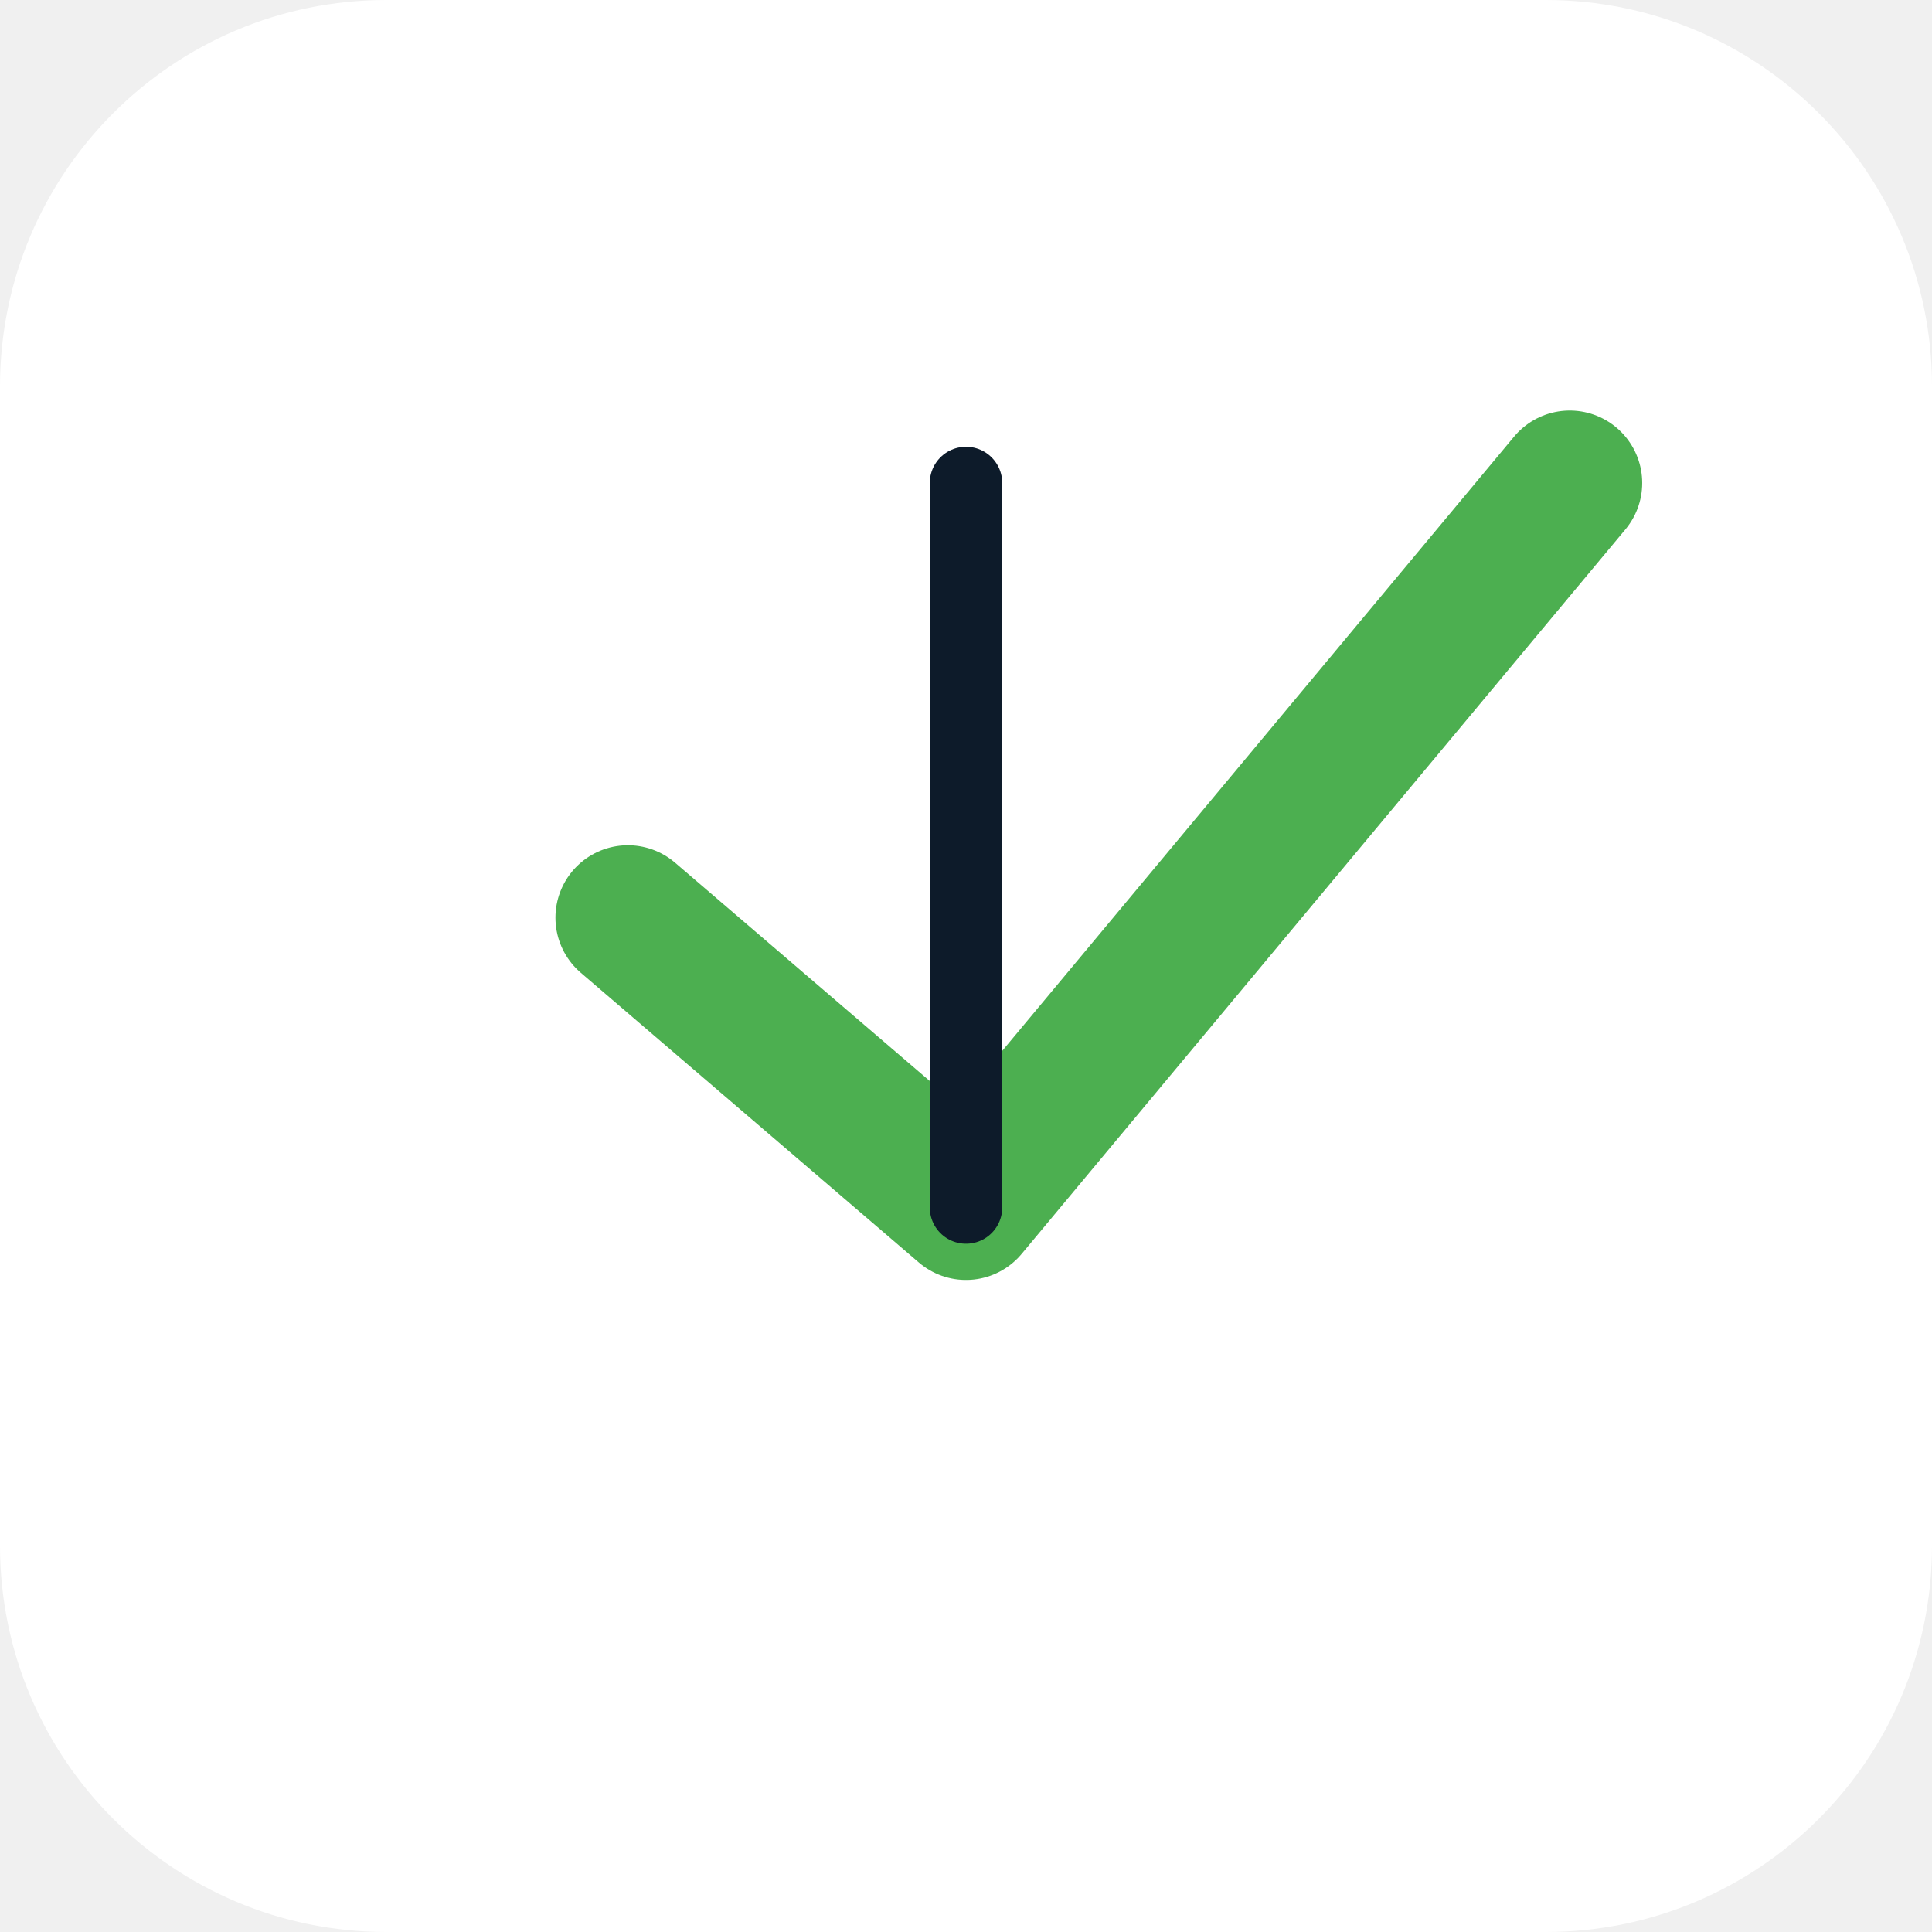
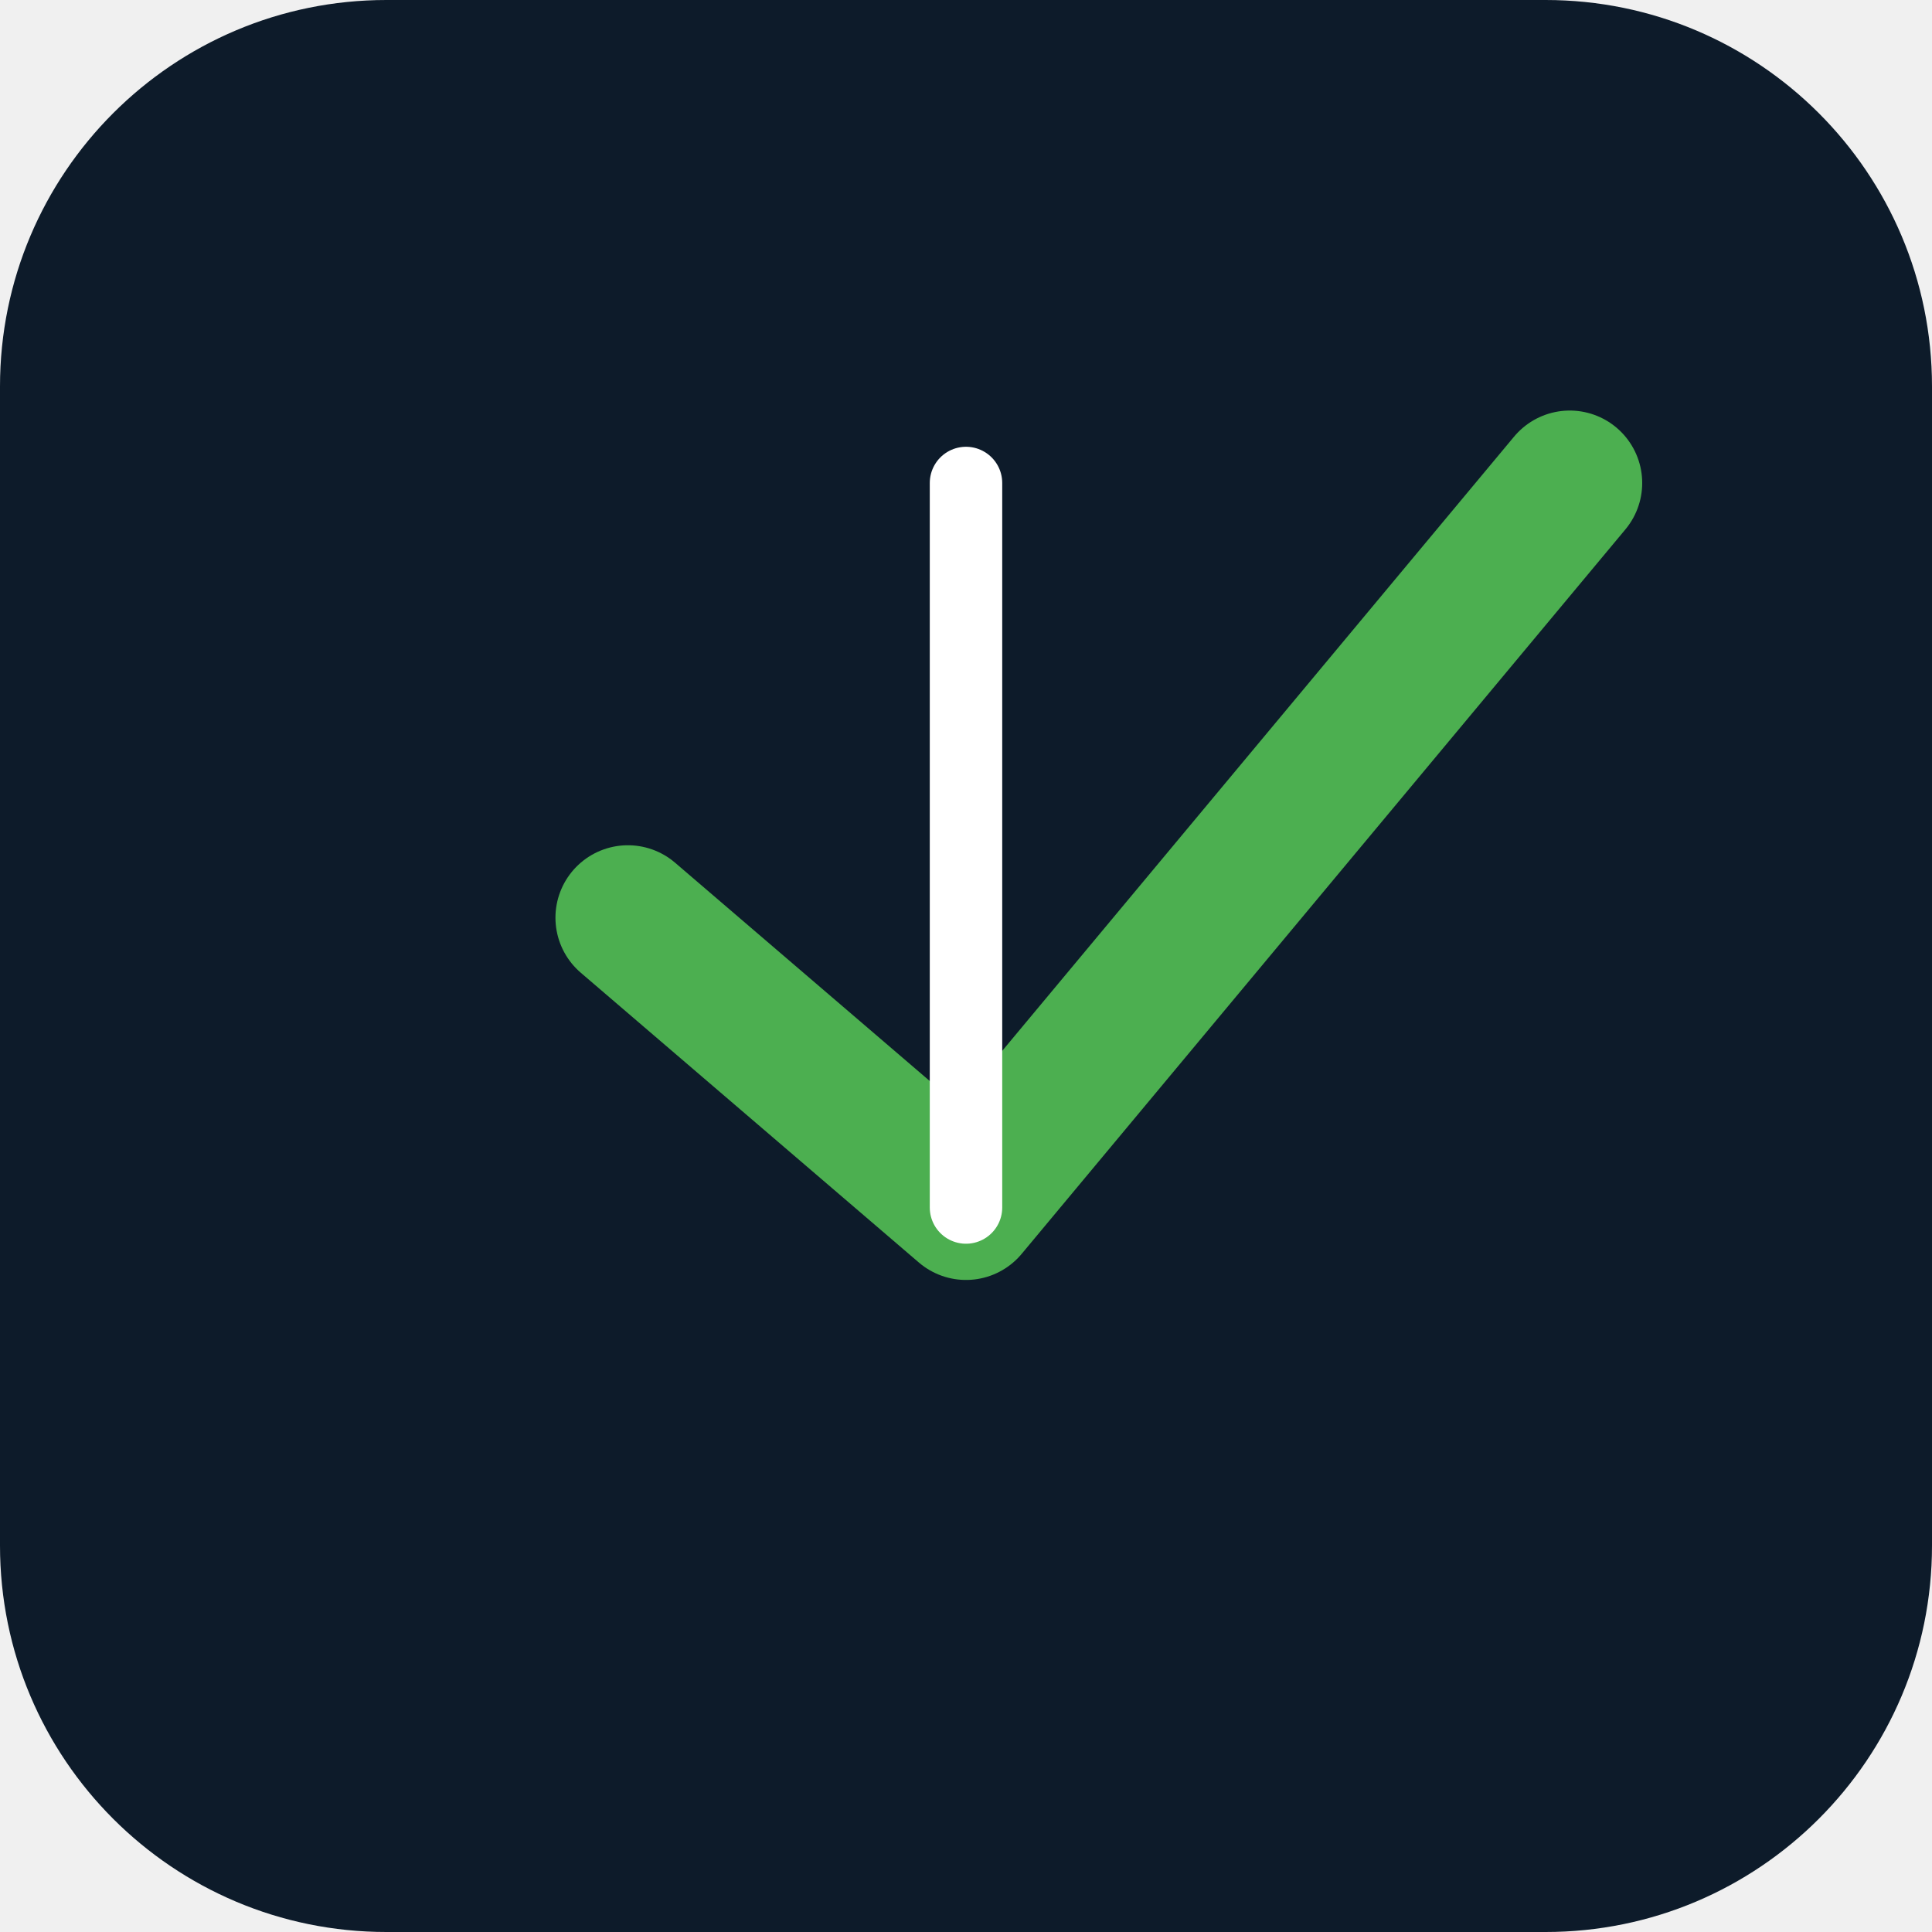
<svg xmlns="http://www.w3.org/2000/svg" width="80" height="80" viewBox="0 0 80 80">
-   <rect x="0" y="0" width="80" height="80" rx="16" fill="#FFFFFF" />
+   <rect x="0" y="0" width="80" height="80" rx="16" fill="#0D1B2A" />
  <path d="M26 38 L40 50 L65 20" stroke="#4CAF50" stroke-width="6" fill="none" stroke-linecap="round" stroke-linejoin="round" />
-   <line x1="40" y1="20" x2="40" y2="50" stroke="#0D1B2A" stroke-width="3" stroke-linecap="round" />
+   <line x1="40" y1="20" x2="40" y2="50" stroke="#FFFFFF" stroke-width="3" stroke-linecap="round" />
</svg>
